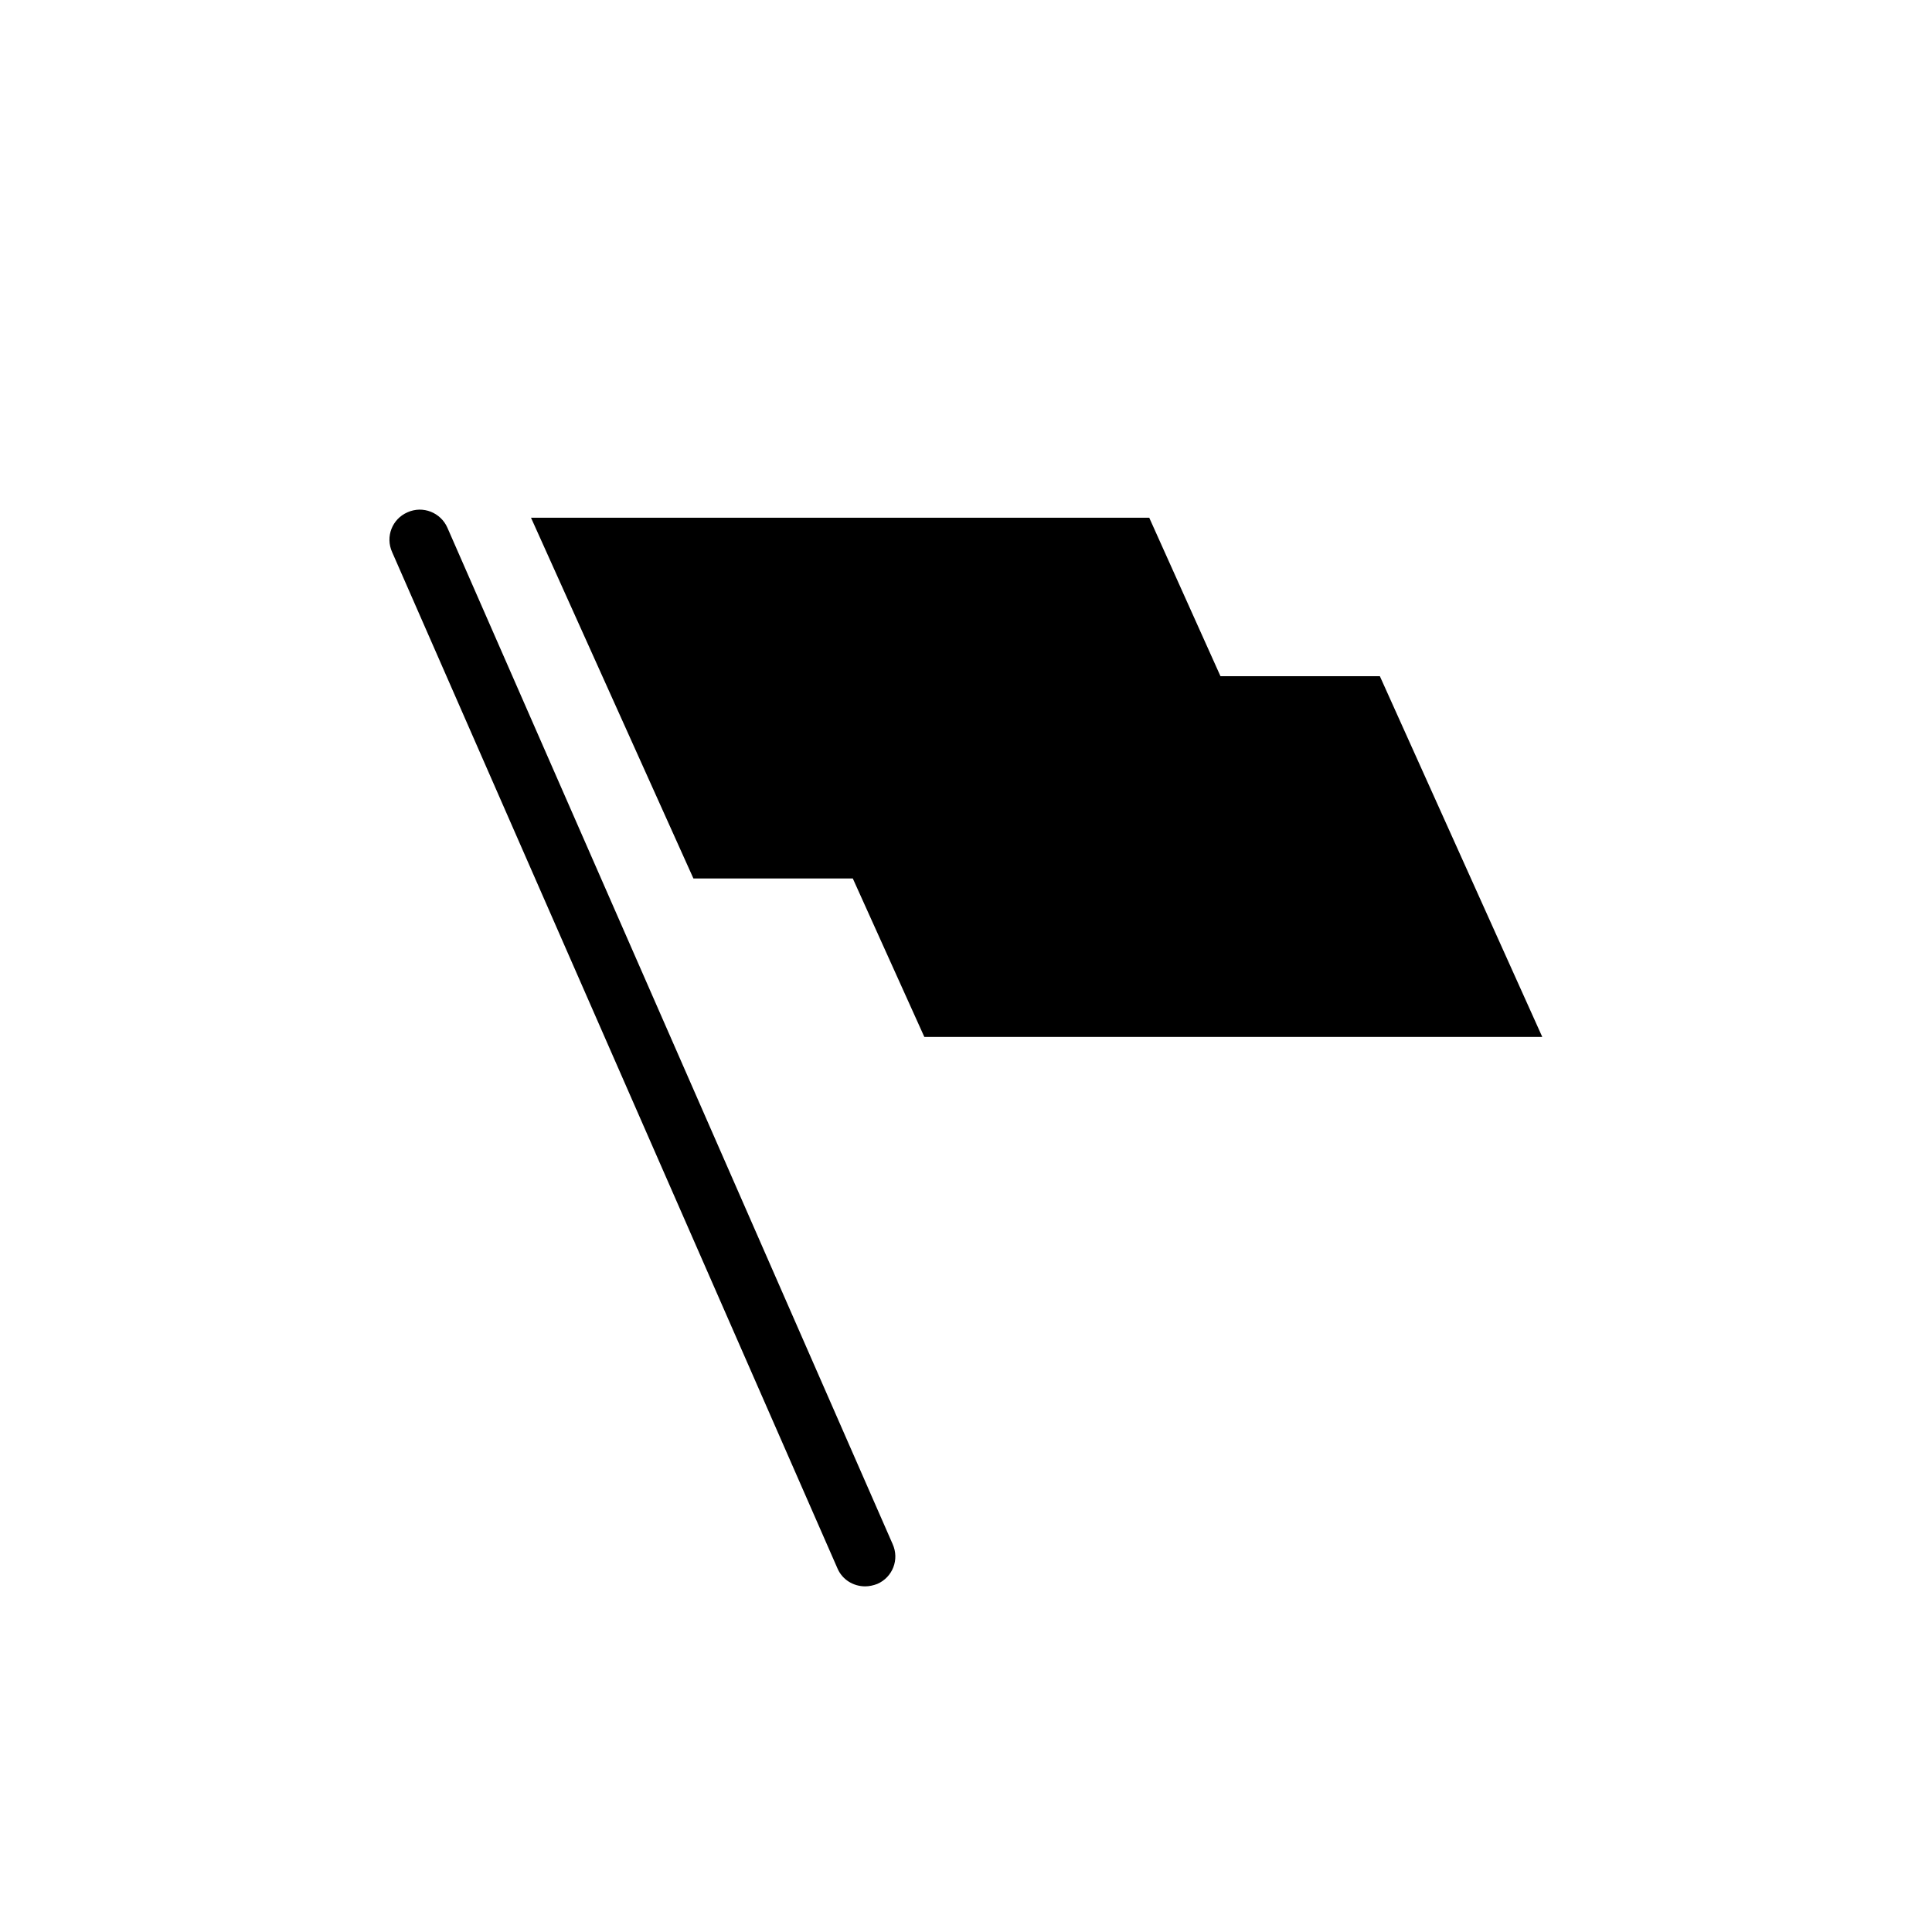
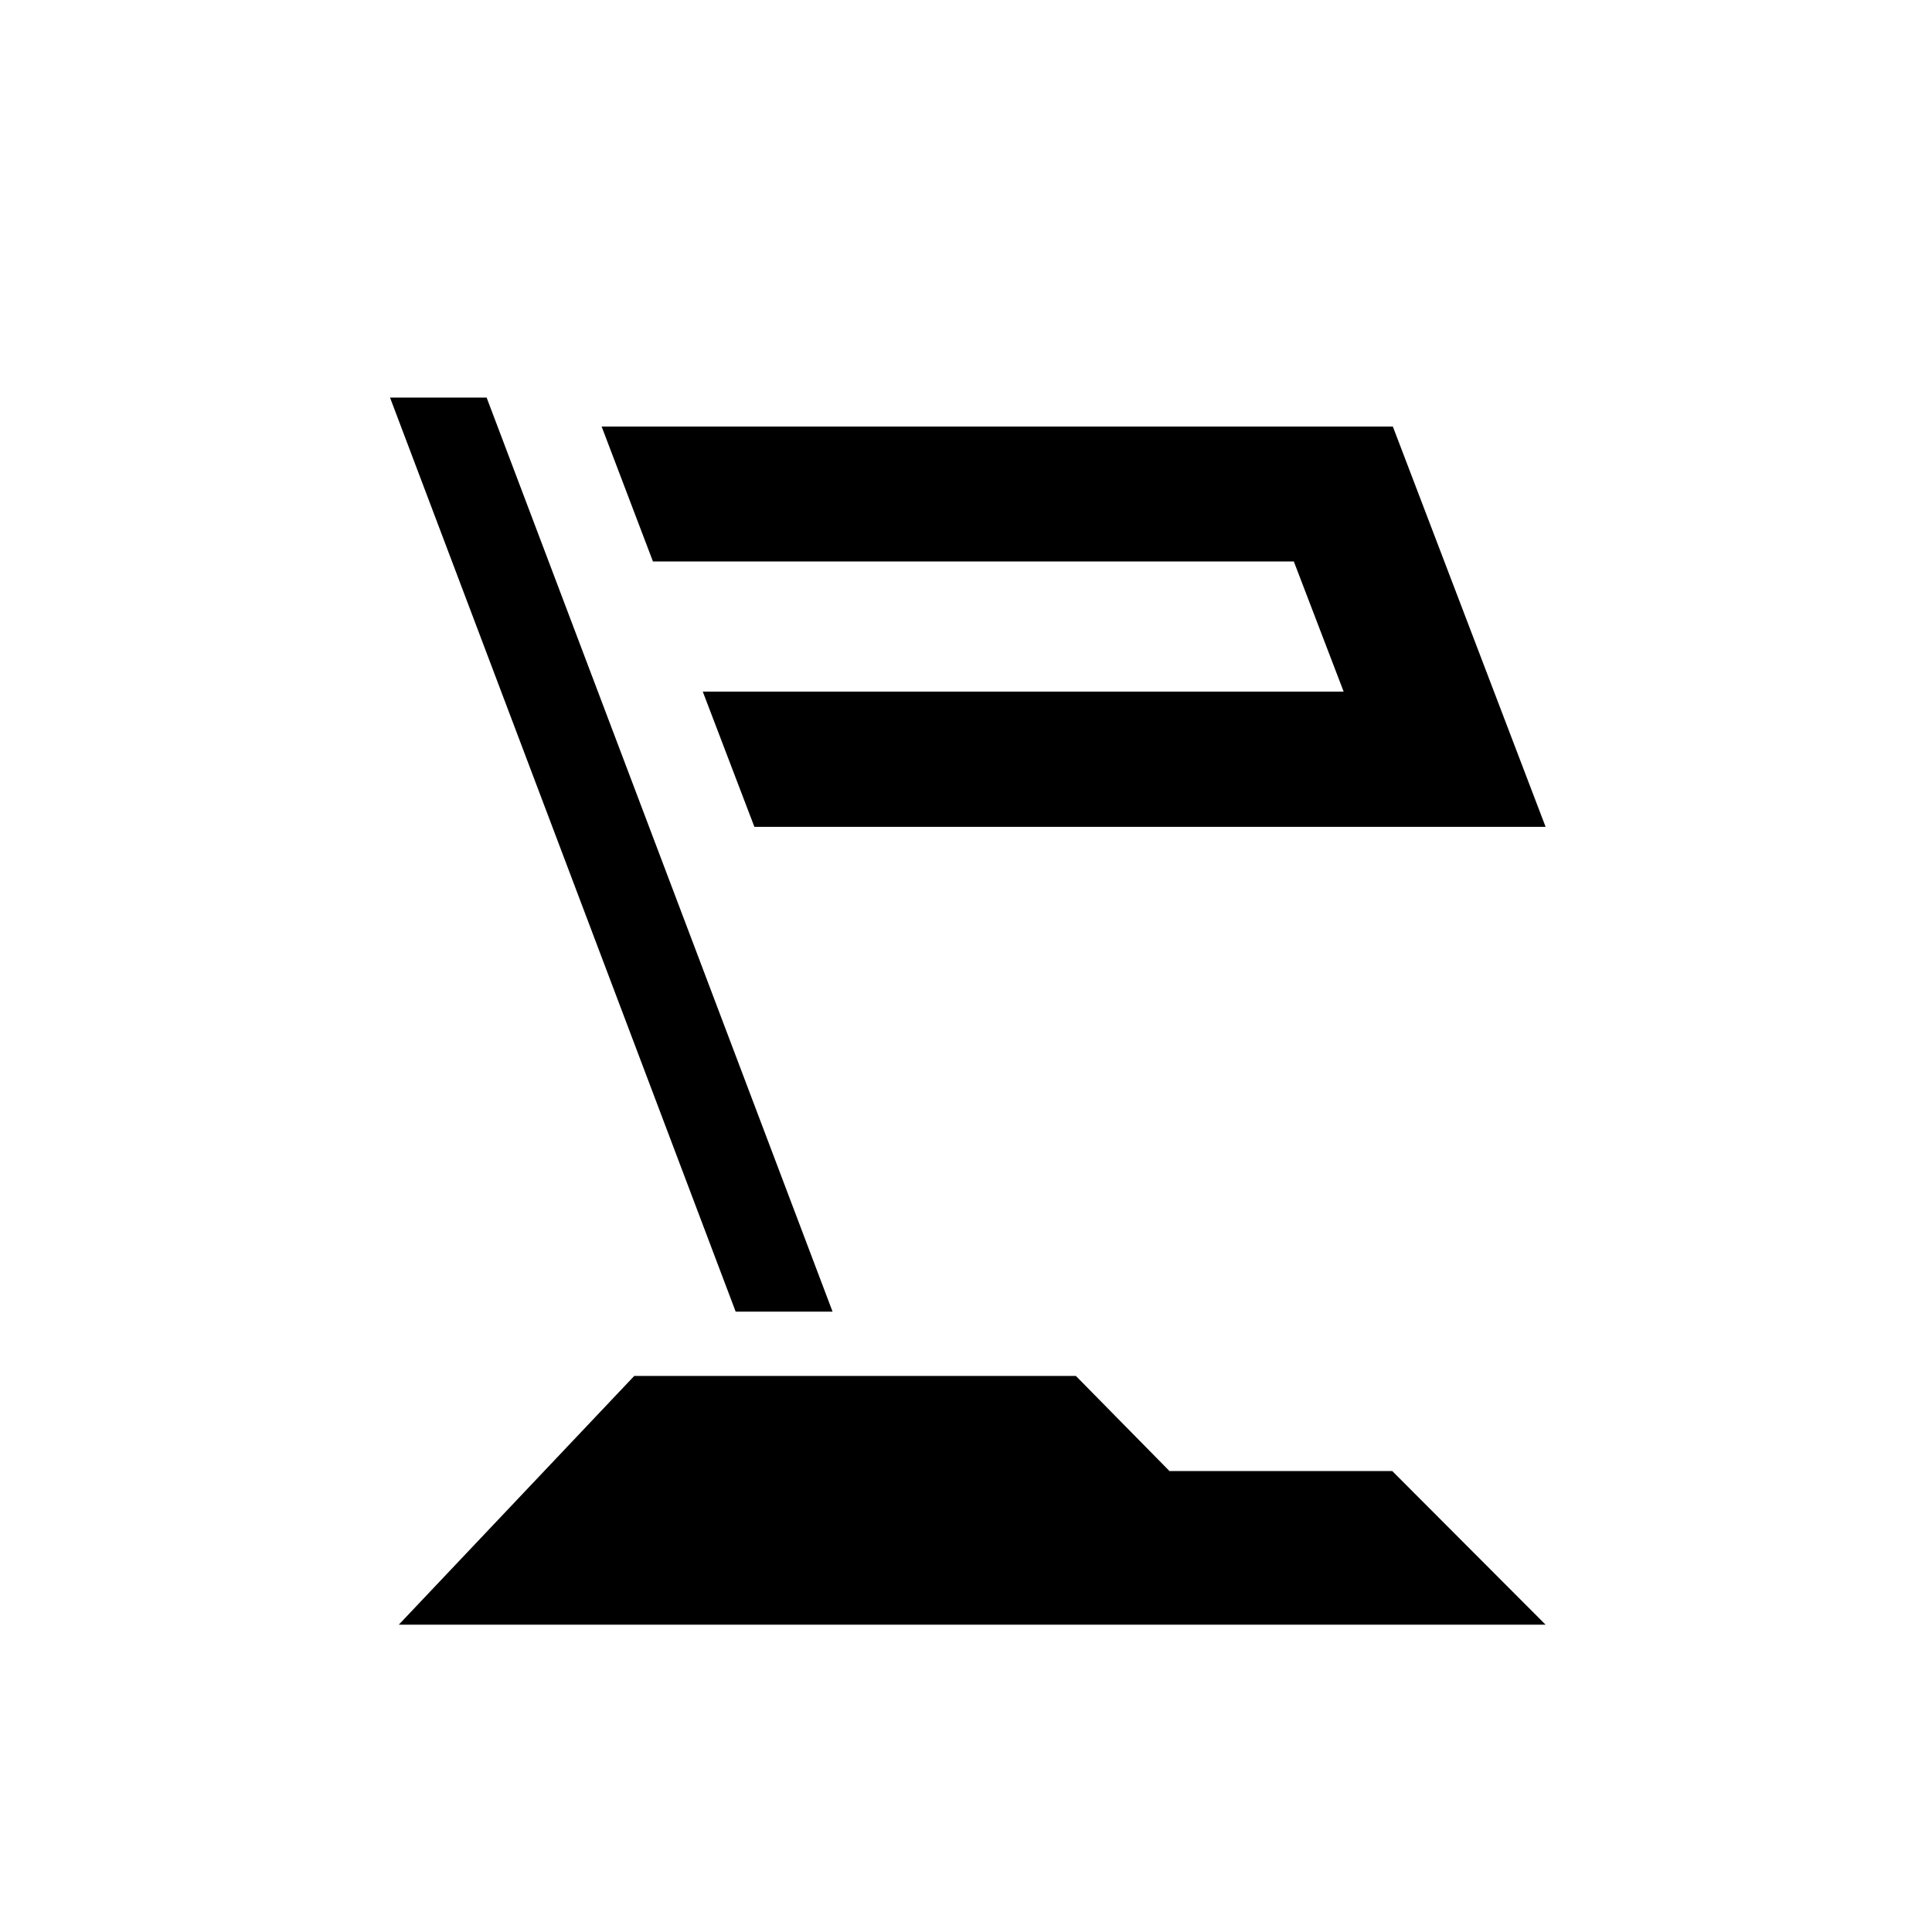
<svg xmlns="http://www.w3.org/2000/svg" aria-hidden="true" focusable="false" viewBox="0 0 64 64">
-   <path d="M14.82,17.48c-.22-.5-.81-.74-1.32-.51-.51,.22-.74,.81-.51,1.32l14.75,33.66c.16,.38,.53,.6,.92,.6,.13,0,.27-.03,.4-.08,.51-.22,.74-.81,.51-1.32L14.82,17.48Z" />
-   <polygon points="45.71 22.4 40.43 22.4 38.07 17.15 17.59 17.15 22.97 29.1 28.25 29.1 30.62 34.35 51.09 34.35 45.71 22.4" />
+   <polygon points="46.14 14.13 19.93 14.13 21.63 18.6 42.86 18.6 44.51 22.91 23.28 22.91 24.99 27.39 51.2 27.39 46.14 14.13" />
+   <polygon points="16.12 13.17 12.92 13.17 24.37 43.45 27.58 43.45 16.12 13.17" />
+   <polygon points="46.12 48.73 38.74 48.73 35.64 45.58 21.01 45.58 13.21 53.82 19.24 53.82 43.74 53.82 51.2 53.82 46.12 48.73" />
</svg>
